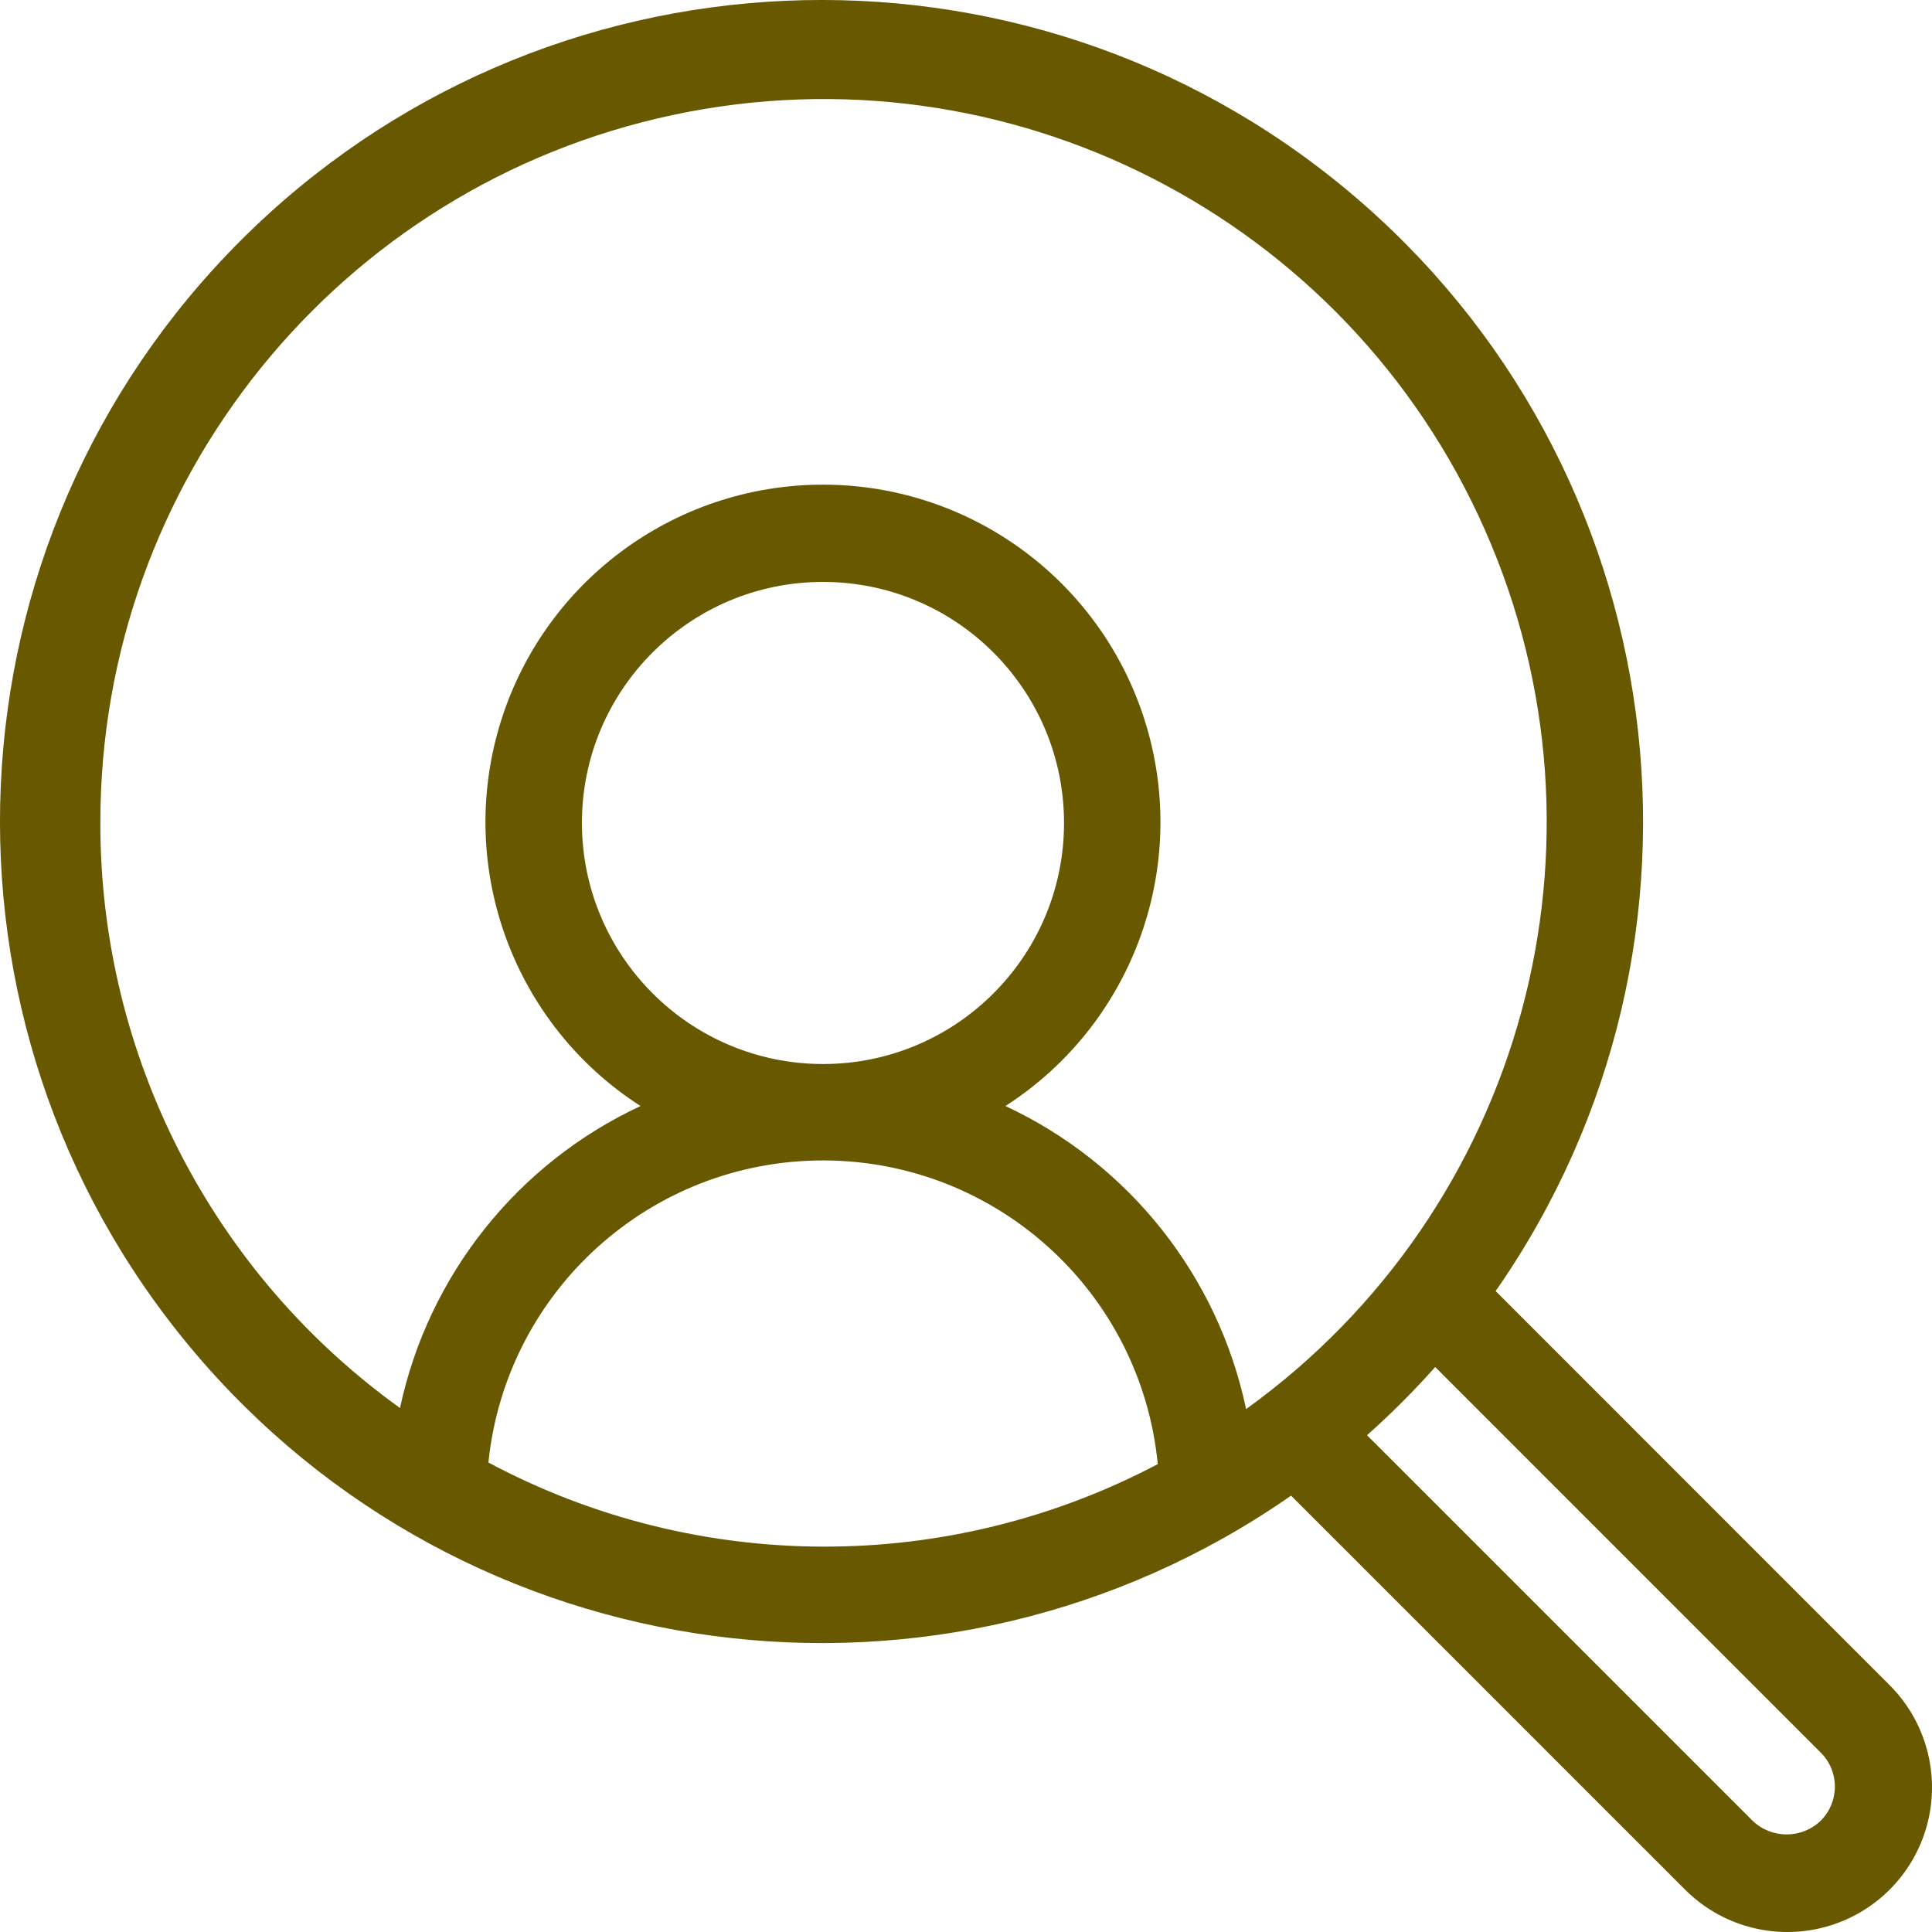
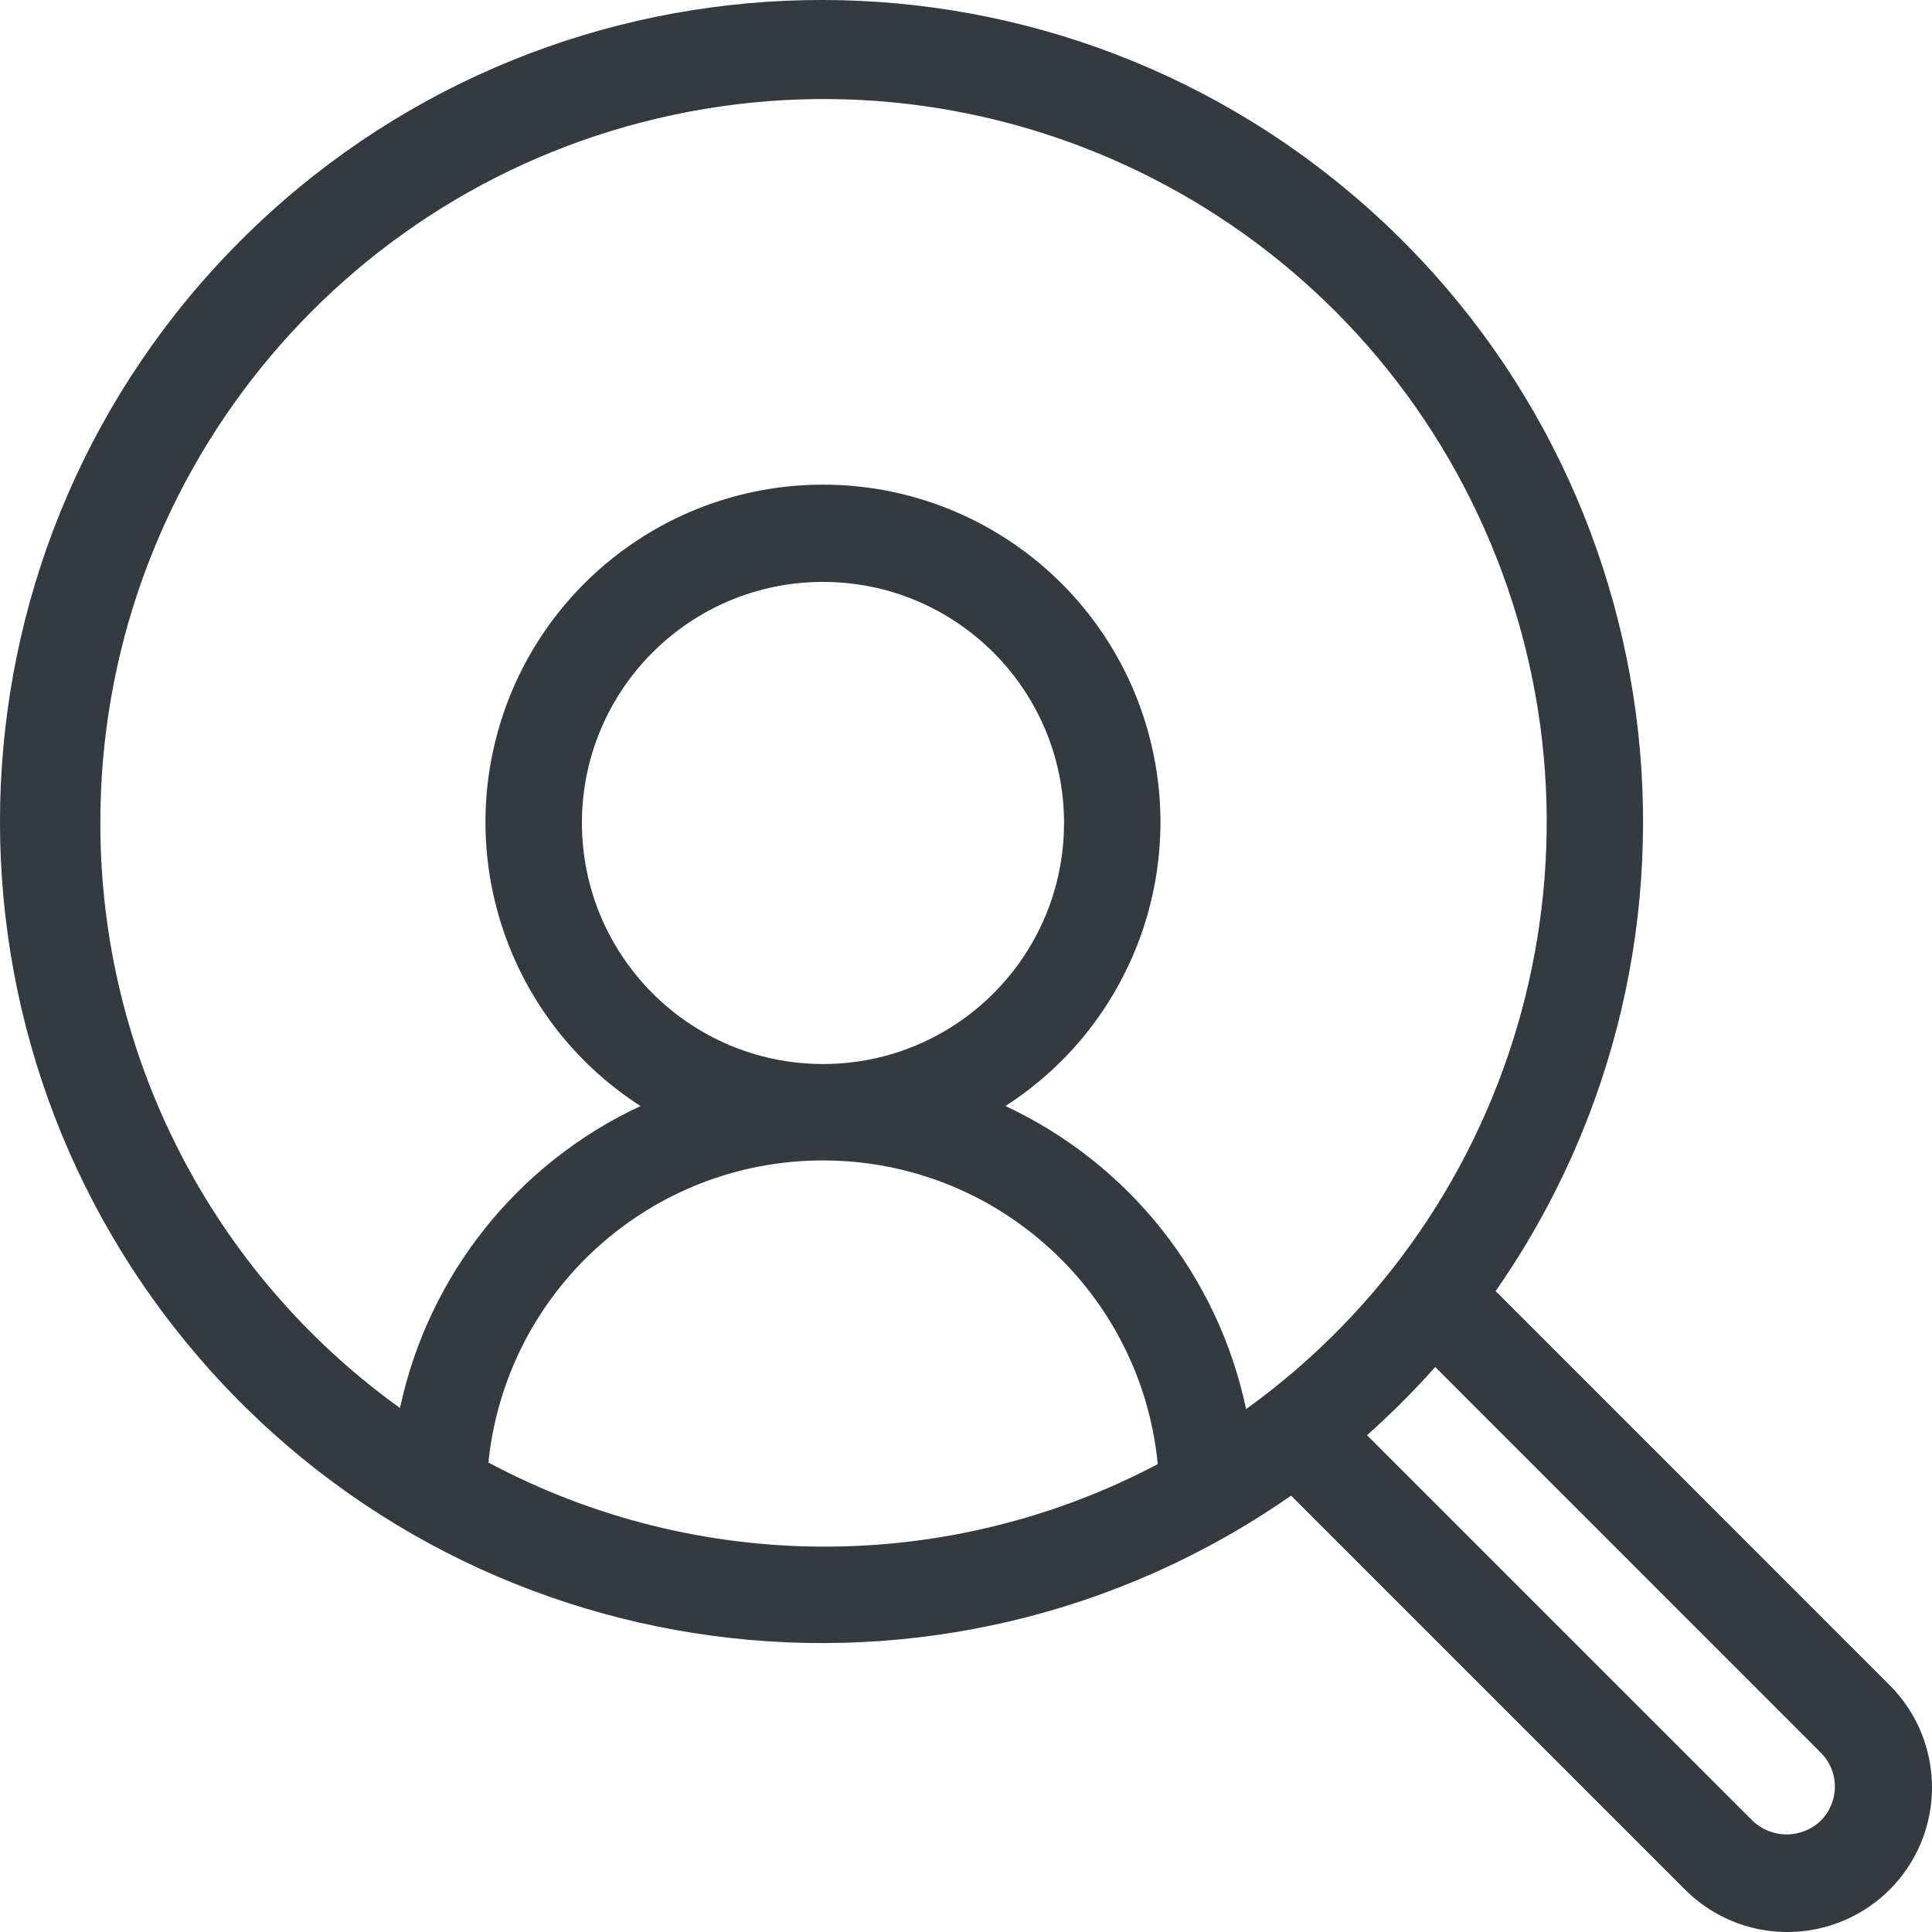
<svg xmlns="http://www.w3.org/2000/svg" width="50px" height="50px" viewBox="0 0 50 50" version="1.1">
  <g id="Page-1" stroke="none" stroke-width="1" fill="none" fill-rule="evenodd">
-     <g id="Artboard" fill="#685800" fill-rule="nonzero">
+     <g id="Artboard" fill="#343a40" fill-rule="nonzero">
      <path d="M48.884,43.592 L38.707,33.413 C45.002,24.376 43.353,12.027 34.907,4.957 C26.462,-2.112 14.015,-1.561 6.227,6.227 C-1.561,14.015 -2.112,26.462 4.957,34.907 C12.027,43.353 24.376,45.002 33.413,38.707 L43.59,48.884 C44.534,49.842 45.917,50.22 47.216,49.875 C48.515,49.531 49.53,48.517 49.875,47.218 C50.219,45.919 49.841,44.535 48.884,43.592 Z M2.597,21.312 C2.582,12.462 8.768,4.811 17.426,2.973 C26.083,1.135 34.844,5.613 38.426,13.706 C42.008,21.799 39.431,31.294 32.249,36.467 C31.522,33.018 29.214,30.113 26.02,28.624 C29.28,26.529 30.77,22.535 29.678,18.816 C28.586,15.097 25.174,12.543 21.298,12.543 C17.422,12.543 14.01,15.097 12.918,18.816 C11.826,22.535 13.316,26.529 16.577,28.624 C13.391,30.108 11.086,33.002 10.352,36.439 C5.482,32.94 2.595,27.309 2.597,21.312 Z M15.06,21.298 C15.06,17.853 17.853,15.06 21.298,15.06 C24.744,15.06 27.537,17.853 27.537,21.298 C27.537,24.744 24.744,27.537 21.298,27.537 C17.855,27.533 15.064,24.742 15.06,21.298 Z M12.64,37.85 C13.096,33.401 16.848,30.021 21.32,30.032 C25.792,30.043 29.529,33.44 29.963,37.891 C24.54,40.753 18.05,40.738 12.64,37.85 L12.64,37.85 Z M47.12,47.12 C46.627,47.593 45.849,47.593 45.356,47.12 L35.378,37.143 C36,36.59 36.59,36 37.143,35.378 L47.12,45.357 C47.356,45.59 47.487,45.907 47.486,46.238 C47.486,46.569 47.355,46.886 47.12,47.12 Z" id="Shape" />
    </g>
  </g>
</svg>
